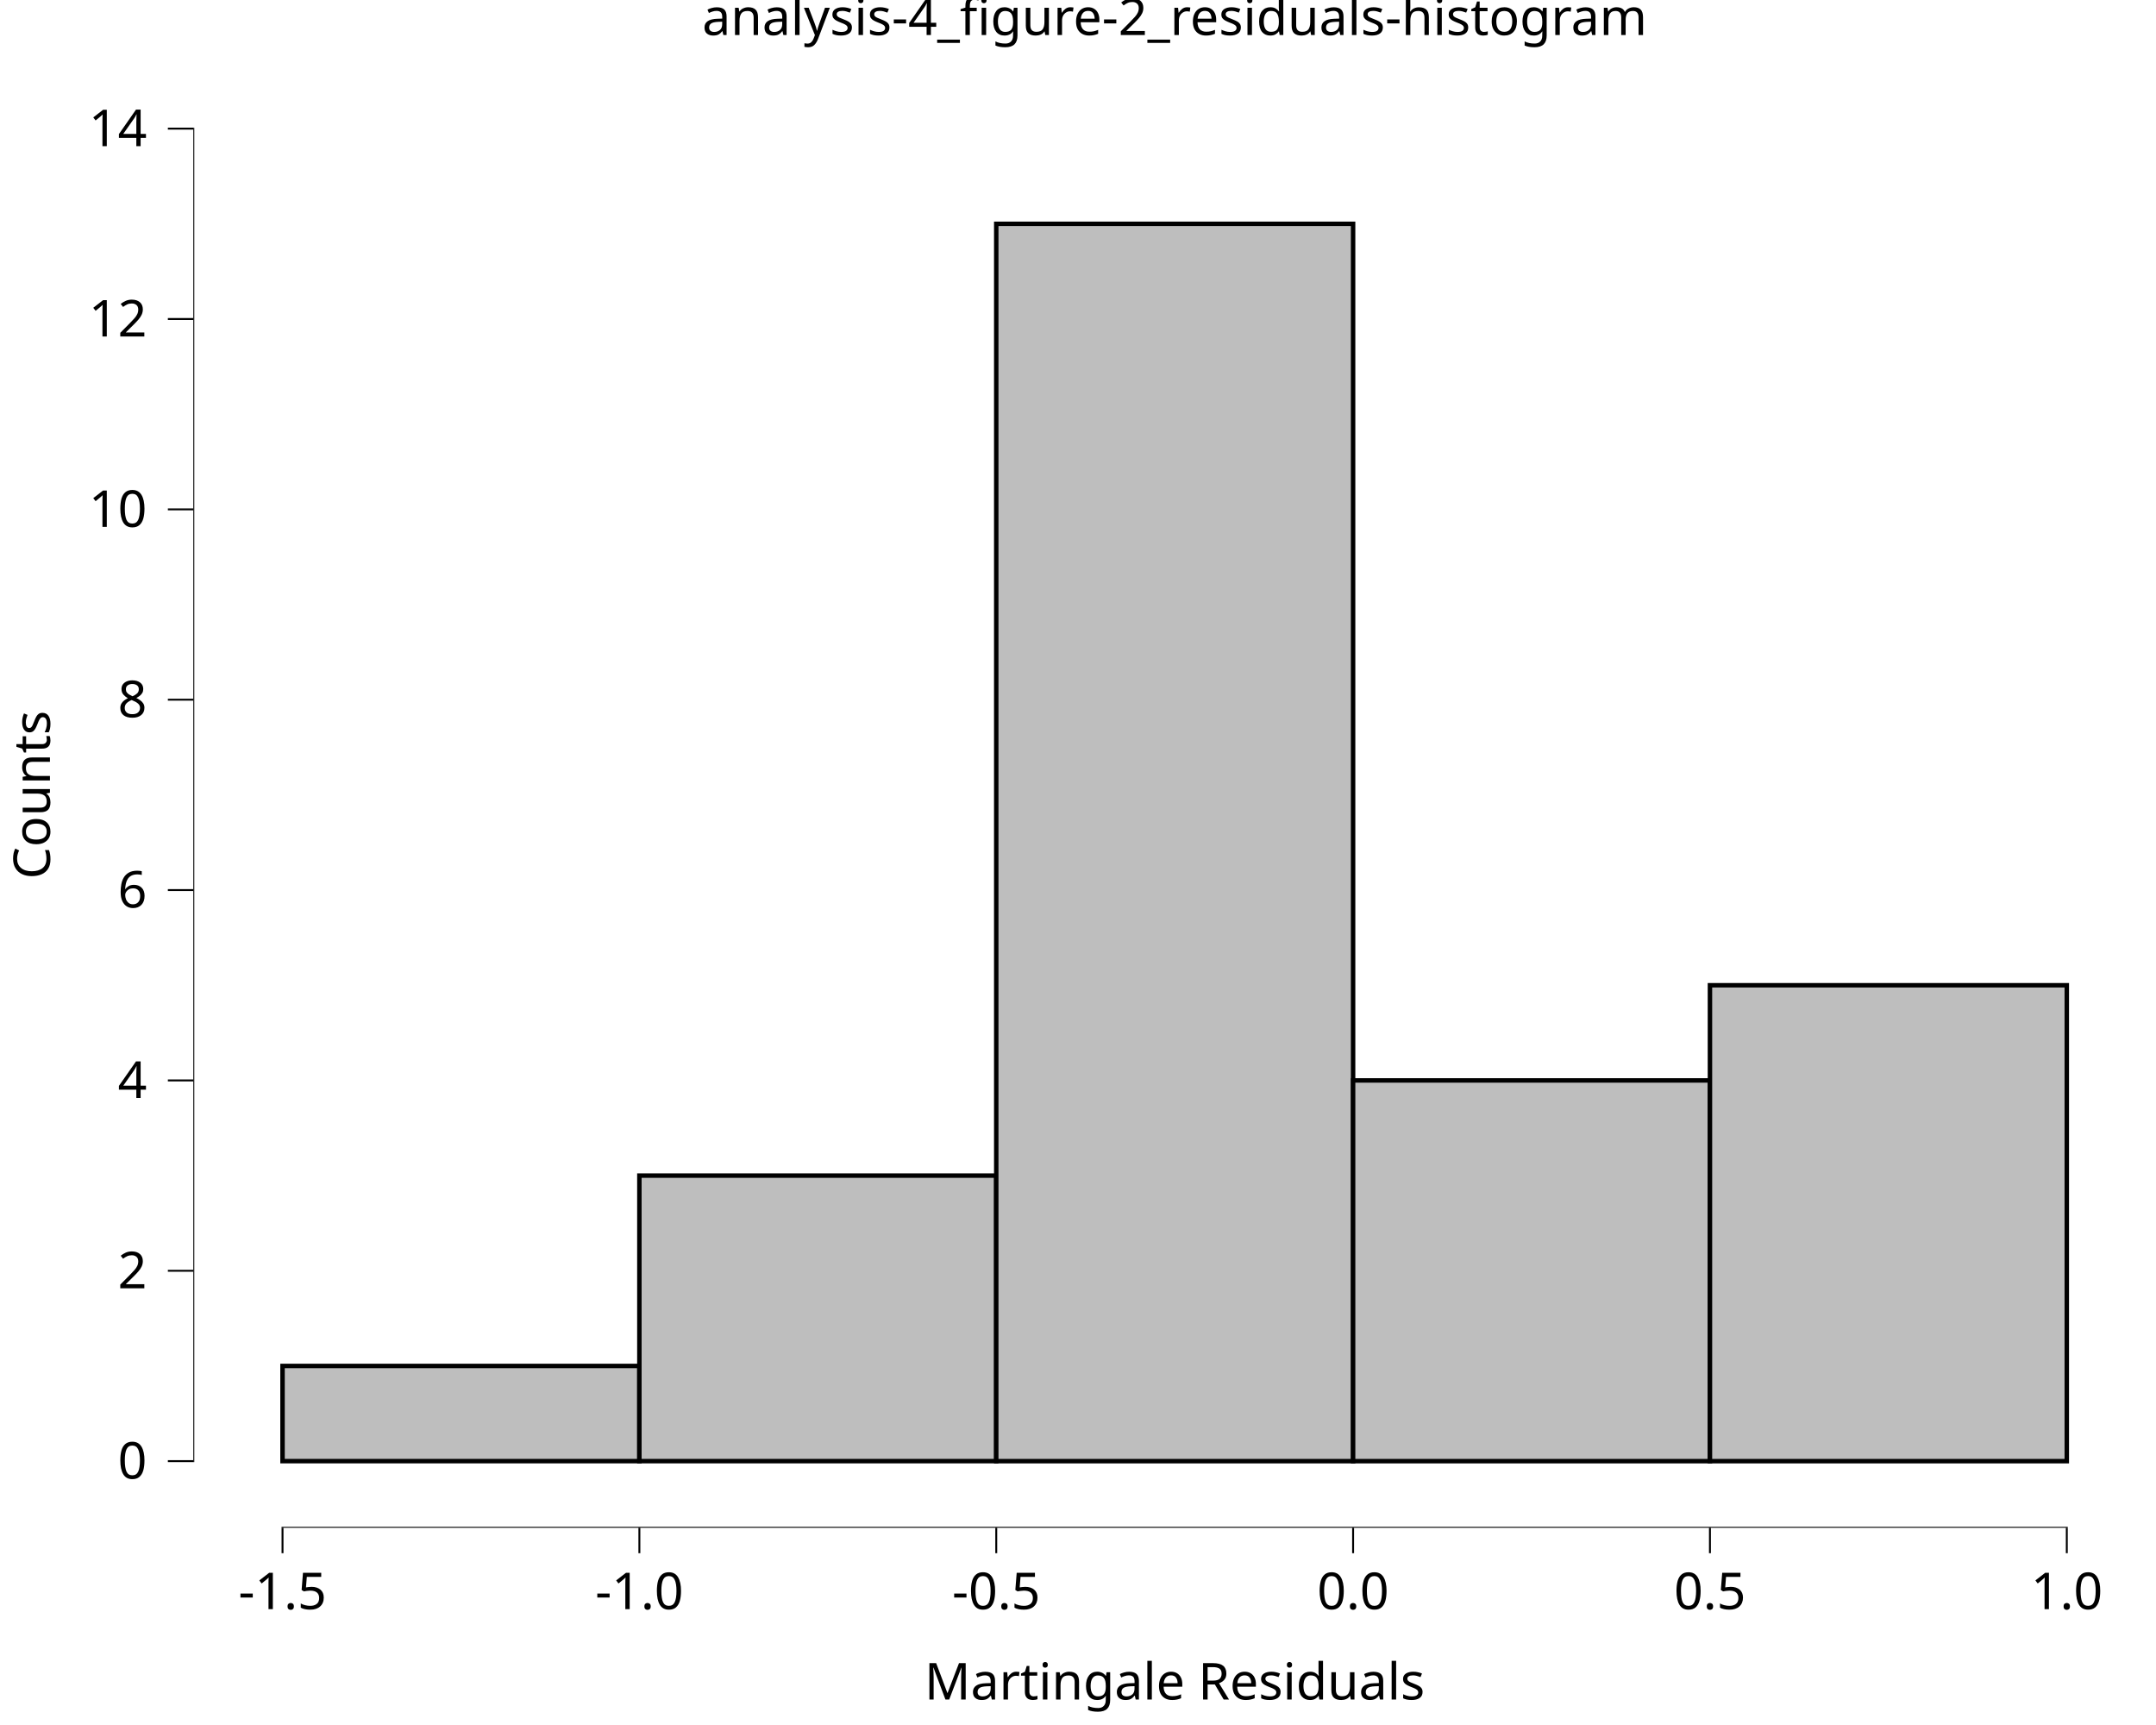
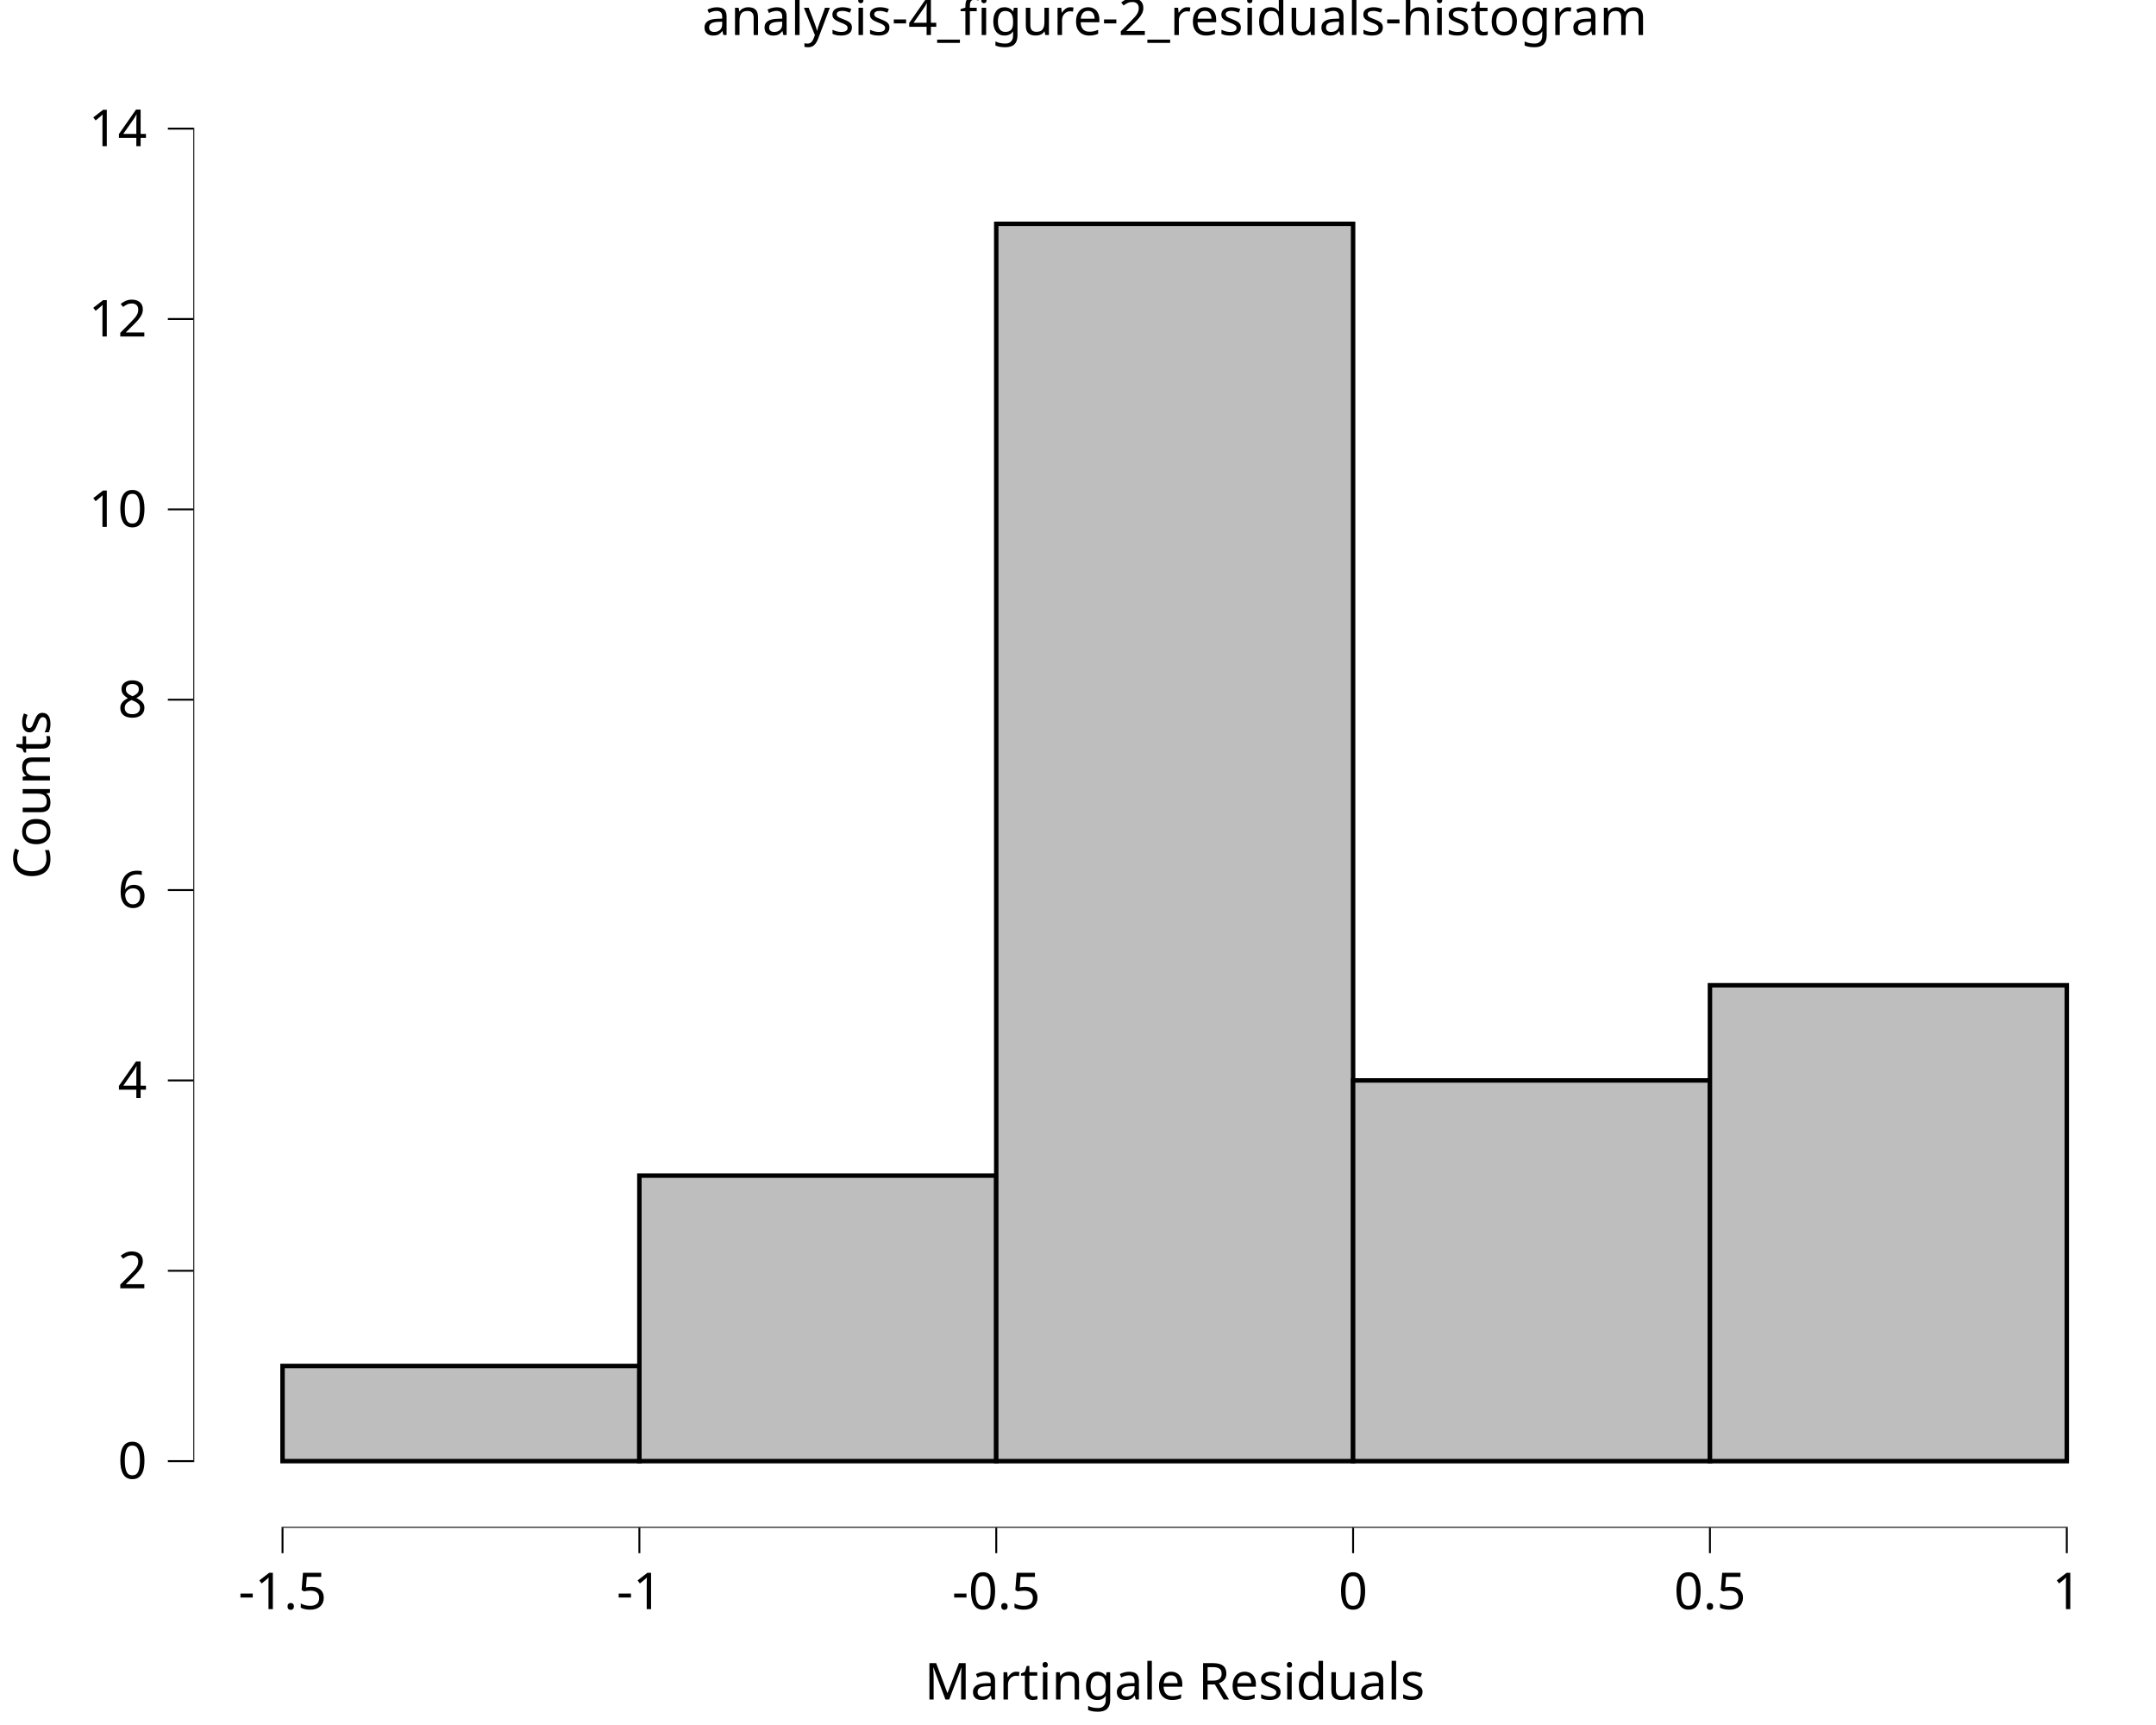
<svg xmlns="http://www.w3.org/2000/svg" class="svglite" data-engine-version="2.0" width="720.00pt" height="576.00pt" viewBox="0 0 720.00 576.00">
  <defs>
    <style type="text/css">
    .svglite line, .svglite polyline, .svglite polygon, .svglite path, .svglite rect, .svglite circle {
      fill: none;
      stroke: #000000;
      stroke-linecap: round;
      stroke-linejoin: round;
      stroke-miterlimit: 10.00;
    }
  </style>
  </defs>
  <rect width="100%" height="100%" style="stroke: none; fill: #FFFFFF;" />
  <defs>
    <clipPath id="cpMC4wMHw3MjAuMDB8MC4wMHw1NzYuMDA=">
      <rect x="0.00" y="0.00" width="720.00" height="576.00" />
    </clipPath>
  </defs>
  <g clip-path="url(#cpMC4wMHw3MjAuMDB8MC4wMHw1NzYuMDA=)">
    <rect x="-0" y="0.00" width="720.00" height="576.00" style="stroke-width: 10.67; stroke: none;" />
  </g>
  <defs>
    <clipPath id="cpNjQuNTZ8NzIwLjAwfDIwLjcxfDUxMC4xNA==">
      <rect x="64.56" y="20.71" width="655.44" height="489.43" />
    </clipPath>
  </defs>
  <g clip-path="url(#cpNjQuNTZ8NzIwLjAwfDIwLjcxfDUxMC4xNA==)">
    <rect x="64.56" y="20.71" width="655.44" height="489.43" style="stroke-width: 10.67; stroke: none;" />
    <rect x="94.35" y="456.11" width="119.17" height="31.78" style="stroke-width: 1.49; stroke-linecap: butt; stroke-linejoin: miter; fill: #BEBEBE;" />
    <rect x="213.52" y="392.55" width="119.17" height="95.34" style="stroke-width: 1.49; stroke-linecap: butt; stroke-linejoin: miter; fill: #BEBEBE;" />
    <rect x="332.70" y="74.74" width="119.17" height="413.16" style="stroke-width: 1.49; stroke-linecap: butt; stroke-linejoin: miter; fill: #BEBEBE;" />
    <rect x="451.87" y="360.77" width="119.17" height="127.13" style="stroke-width: 1.49; stroke-linecap: butt; stroke-linejoin: miter; fill: #BEBEBE;" />
    <rect x="571.04" y="328.99" width="119.17" height="158.91" style="stroke-width: 1.49; stroke-linecap: butt; stroke-linejoin: miter; fill: #BEBEBE;" />
    <line x1="94.03" y1="510.14" x2="690.53" y2="510.14" style="stroke-width: 0.64; stroke-linecap: butt;" />
    <line x1="64.56" y1="488.21" x2="64.56" y2="42.64" style="stroke-width: 0.64; stroke-linecap: butt;" />
    <rect x="64.56" y="20.71" width="655.44" height="489.43" style="stroke-width: 0.00; stroke: none;" />
  </g>
  <g clip-path="url(#cpMC4wMHw3MjAuMDB8MC4wMHw1NzYuMDA=)">
    <polyline points="64.56,510.14 64.56,20.71 " style="stroke-width: 0.00; stroke: none; stroke-linecap: butt;" />
    <text x="49.08" y="493.74" text-anchor="end" style="font-size: 17.00px; font-family: sans;" textLength="9.46px" lengthAdjust="spacingAndGlyphs">0</text>
    <text x="49.08" y="430.18" text-anchor="end" style="font-size: 17.00px; font-family: sans;" textLength="9.46px" lengthAdjust="spacingAndGlyphs">2</text>
    <text x="49.08" y="366.62" text-anchor="end" style="font-size: 17.00px; font-family: sans;" textLength="9.46px" lengthAdjust="spacingAndGlyphs">4</text>
    <text x="49.08" y="303.05" text-anchor="end" style="font-size: 17.00px; font-family: sans;" textLength="9.46px" lengthAdjust="spacingAndGlyphs">6</text>
    <text x="49.08" y="239.49" text-anchor="end" style="font-size: 17.00px; font-family: sans;" textLength="9.46px" lengthAdjust="spacingAndGlyphs">8</text>
    <text x="49.08" y="175.93" text-anchor="end" style="font-size: 17.00px; font-family: sans;" textLength="18.91px" lengthAdjust="spacingAndGlyphs">10</text>
    <text x="49.08" y="112.37" text-anchor="end" style="font-size: 17.00px; font-family: sans;" textLength="18.91px" lengthAdjust="spacingAndGlyphs">12</text>
    <text x="49.08" y="48.80" text-anchor="end" style="font-size: 17.00px; font-family: sans;" textLength="18.91px" lengthAdjust="spacingAndGlyphs">14</text>
    <polyline points="56.06,487.89 64.56,487.89 " style="stroke-width: 0.64; stroke-linecap: butt;" />
    <polyline points="56.06,424.33 64.56,424.33 " style="stroke-width: 0.64; stroke-linecap: butt;" />
    <polyline points="56.06,360.77 64.56,360.77 " style="stroke-width: 0.64; stroke-linecap: butt;" />
    <polyline points="56.06,297.21 64.56,297.21 " style="stroke-width: 0.64; stroke-linecap: butt;" />
    <polyline points="56.06,233.64 64.56,233.64 " style="stroke-width: 0.64; stroke-linecap: butt;" />
    <polyline points="56.06,170.08 64.56,170.08 " style="stroke-width: 0.64; stroke-linecap: butt;" />
    <polyline points="56.06,106.52 64.56,106.52 " style="stroke-width: 0.64; stroke-linecap: butt;" />
    <polyline points="56.06,42.95 64.56,42.95 " style="stroke-width: 0.64; stroke-linecap: butt;" />
    <polyline points="64.56,510.14 720.00,510.14 " style="stroke-width: 0.00; stroke: none; stroke-linecap: butt;" />
    <polyline points="94.35,518.64 94.35,510.14 " style="stroke-width: 0.64; stroke-linecap: butt;" />
    <polyline points="213.52,518.64 213.52,510.14 " style="stroke-width: 0.64; stroke-linecap: butt;" />
    <polyline points="332.70,518.64 332.70,510.14 " style="stroke-width: 0.64; stroke-linecap: butt;" />
    <polyline points="451.87,518.64 451.87,510.14 " style="stroke-width: 0.64; stroke-linecap: butt;" />
    <polyline points="571.04,518.64 571.04,510.14 " style="stroke-width: 0.64; stroke-linecap: butt;" />
    <polyline points="690.21,518.64 690.21,510.14 " style="stroke-width: 0.64; stroke-linecap: butt;" />
    <text x="94.35" y="537.32" text-anchor="middle" style="font-size: 17.00px; font-family: sans;" textLength="29.29px" lengthAdjust="spacingAndGlyphs">-1.5</text>
-     <text x="213.52" y="537.32" text-anchor="middle" style="font-size: 17.00px; font-family: sans;" textLength="29.29px" lengthAdjust="spacingAndGlyphs">-1.0</text>
+     <text x="213.52" y="537.32" text-anchor="middle" style="font-size: 17.00px; font-family: sans;" textLength="15.12px" lengthAdjust="spacingAndGlyphs">-1</text>
    <text x="332.70" y="537.32" text-anchor="middle" style="font-size: 17.00px; font-family: sans;" textLength="29.29px" lengthAdjust="spacingAndGlyphs">-0.5</text>
-     <text x="451.87" y="537.32" text-anchor="middle" style="font-size: 17.00px; font-family: sans;" textLength="23.63px" lengthAdjust="spacingAndGlyphs">0.0</text>
+     <text x="451.87" y="537.32" text-anchor="middle" style="font-size: 17.00px; font-family: sans;" textLength="9.46px" lengthAdjust="spacingAndGlyphs">0</text>
    <text x="571.04" y="537.32" text-anchor="middle" style="font-size: 17.00px; font-family: sans;" textLength="23.63px" lengthAdjust="spacingAndGlyphs">0.5</text>
-     <text x="690.21" y="537.32" text-anchor="middle" style="font-size: 17.00px; font-family: sans;" textLength="23.63px" lengthAdjust="spacingAndGlyphs">1.0</text>
+     <text x="690.21" y="537.32" text-anchor="middle" style="font-size: 17.00px; font-family: sans;" textLength="9.46px" lengthAdjust="spacingAndGlyphs">1</text>
    <text x="392.28" y="567.49" text-anchor="middle" style="font-size: 17.00px; font-family: sans;" textLength="158.76px" lengthAdjust="spacingAndGlyphs">Martingale Residuals</text>
    <text transform="translate(16.68,265.42) rotate(-90)" text-anchor="middle" style="font-size: 17.00px; font-family: sans;" textLength="53.88px" lengthAdjust="spacingAndGlyphs">Counts</text>
    <text x="392.28" y="11.70" text-anchor="middle" style="font-size: 17.00px; font-family: sans;" textLength="301.46px" lengthAdjust="spacingAndGlyphs">analysis-4_figure-2_residuals-histogram</text>
  </g>
</svg>
